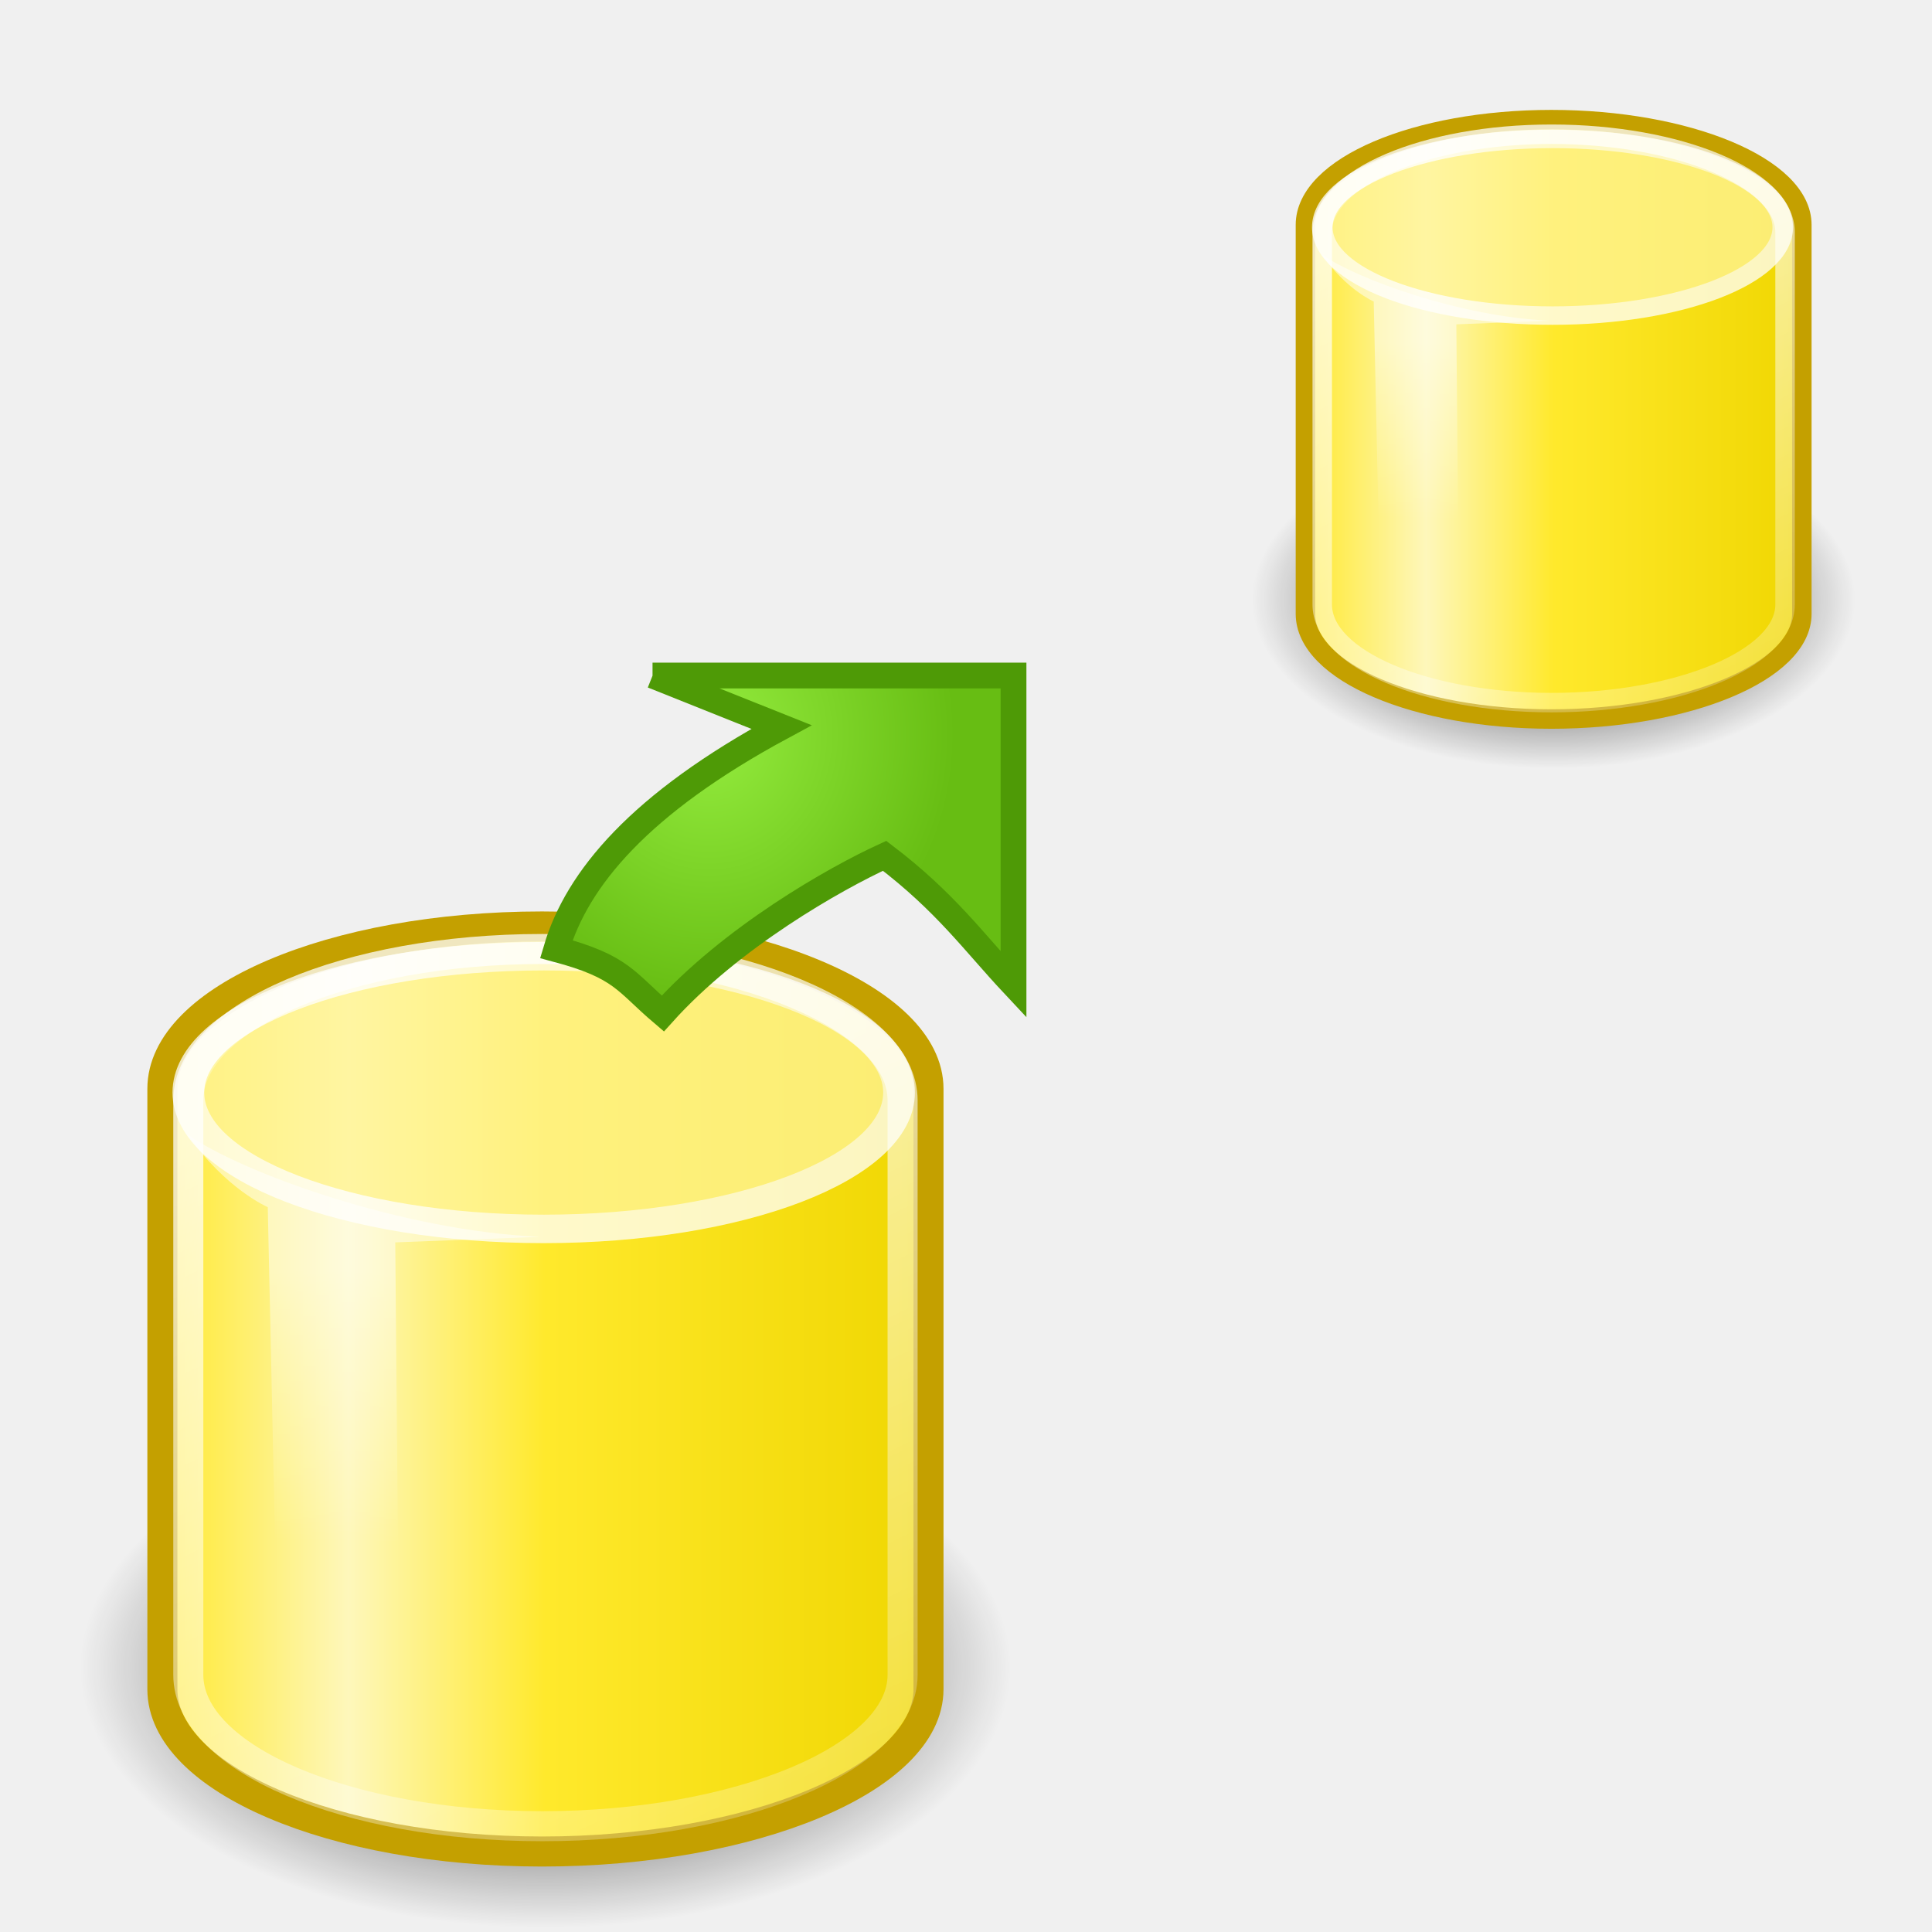
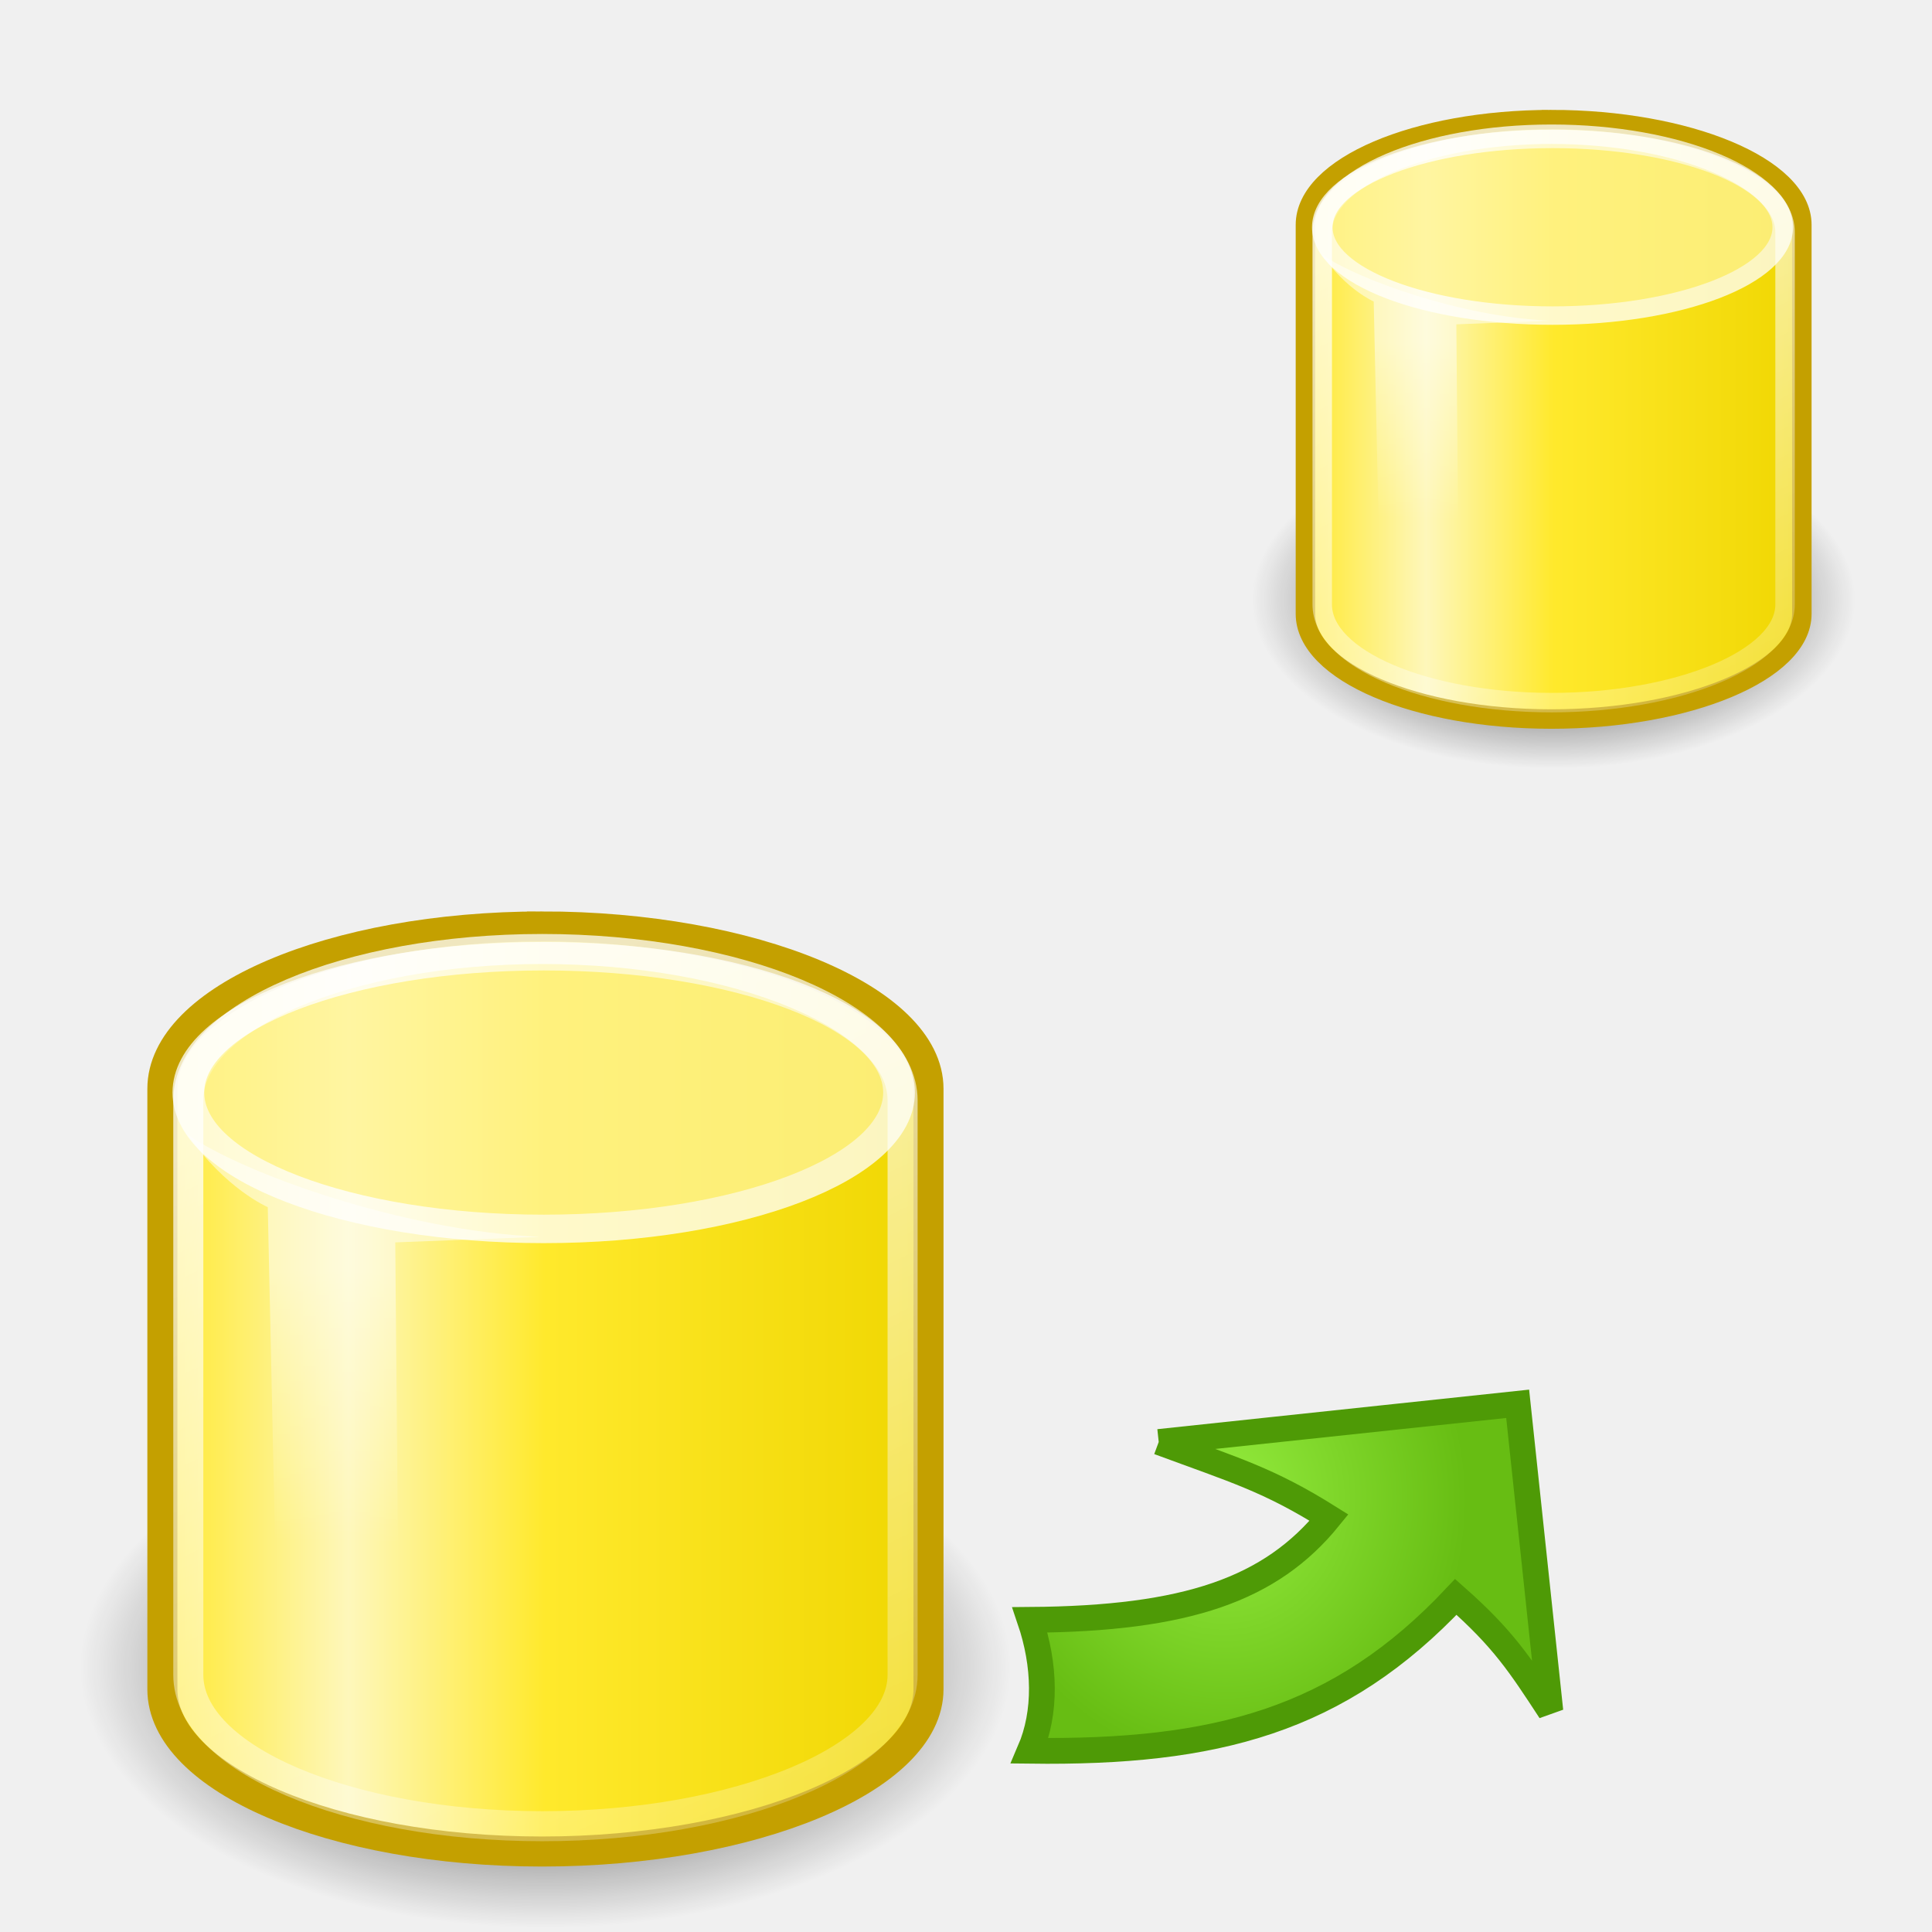
- <svg xmlns="http://www.w3.org/2000/svg" xmlns:xlink="http://www.w3.org/1999/xlink" id="svg2" viewBox="0 0 32 32" version="1.0">
+ <svg xmlns="http://www.w3.org/2000/svg" xmlns:xlink="http://www.w3.org/1999/xlink" id="svg2" viewBox="0 0 32 32" height="100%" width="100%" version="1.0">
  <defs id="defs4">
    <linearGradient id="linearGradient3687">
      <stop id="stop3689" stop-color="#94ec3e" offset="0" />
      <stop id="stop3691" stop-color="#67bd13" offset="1" />
    </linearGradient>
    <radialGradient id="radialGradient3693" xlink:href="#linearGradient3687" gradientUnits="userSpaceOnUse" cy="115.13" cx="58.143" gradientTransform="matrix(0,1.047586,-0.952414,0,172.7343,46.9288)" r="10.5" />
    <radialGradient id="radialGradient6718" gradientUnits="userSpaceOnUse" cy="40" cx="23.857" gradientTransform="matrix(1,0,0,0.5,0,20)" r="17.143">
      <stop id="stop4128-8" stop-color="#000" offset="0" />
      <stop id="stop4130-6" stop-color="#000" stop-opacity="0" offset="1" />
    </radialGradient>
-     <linearGradient id="linearGradient6720" y2="26.719" gradientUnits="userSpaceOnUse" x2="38.826" gradientTransform="matrix(0.8869061,0,0,0.8643986,-4.968158,-6.337479)" y1="26.719" x1="9.303">
+     <linearGradient id="linearGradient6720" x1="9.303" gradientUnits="userSpaceOnUse" y1="26.719" gradientTransform="matrix(0.8869061,0,0,0.8643986,-4.968158,-6.337479)" x2="38.826" y2="26.719">
      <stop id="stop4136-4" stop-color="#ffe827" offset="0" />
      <stop id="stop4148-86" stop-color="#fef7bb" offset="0.25" />
      <stop id="stop4142-5" stop-color="#ffe92c" offset="0.5" />
      <stop id="stop4138-0" stop-color="#efd600" offset="1" />
    </linearGradient>
-     <linearGradient id="linearGradient6722" y2="56.576" gradientUnits="userSpaceOnUse" x2="37.969" gradientTransform="matrix(0.8869061,0,0,0.8643986,-4.968158,-6.261597)" y1="14.004" x1="17.16">
+     <linearGradient id="linearGradient6722" x1="17.16" gradientUnits="userSpaceOnUse" y1="14.004" gradientTransform="matrix(0.8869061,0,0,0.8643986,-4.968158,-6.261597)" x2="37.969" y2="56.576">
      <stop id="stop4178-0" stop-color="#FFF" offset="0" />
      <stop id="stop4180-6" stop-color="#FFF" stop-opacity="0" offset="1" />
    </linearGradient>
-     <linearGradient id="linearGradient6724" y2="30" gradientUnits="userSpaceOnUse" x2="15.786" gradientTransform="matrix(0.8869061,0,0,0.8643986,-5.094857,-4.052998)" y1="19.5" x1="16.071">
+     <linearGradient id="linearGradient6724" x1="16.071" gradientUnits="userSpaceOnUse" y1="19.5" gradientTransform="matrix(0.8869061,0,0,0.8643986,-5.094857,-4.052998)" x2="15.786" y2="30">
      <stop id="stop6926-8" stop-color="#FFF" offset="0" />
      <stop id="stop6928-9" stop-color="#FFF" stop-opacity="0" offset="1" />
    </linearGradient>
-     <radialGradient id="radialGradient6754" xlink:href="#linearGradient3687" gradientUnits="userSpaceOnUse" cy="115.13" cx="58.143" gradientTransform="matrix(0,1.047586,-0.952414,0,123.5914,-46.00481)" r="10.5" />
-     <radialGradient id="radialGradient6783" xlink:href="#linearGradient3687" gradientUnits="userSpaceOnUse" cy="115.13" cx="58.143" gradientTransform="matrix(1.046916,0.03744893,0.03404674,-0.9518053,-46.47865,116.2015)" r="10.5" />
-     <radialGradient id="radialGradient6785" xlink:href="#linearGradient3687" gradientUnits="userSpaceOnUse" cy="115.13" cx="58.143" gradientTransform="matrix(0,-0.3495993,0.3897594,0,-20.95844,26.33621)" r="10.5" />
-     <radialGradient id="radialGradient3020" xlink:href="#linearGradient3687" gradientUnits="userSpaceOnUse" cy="131.73" cx="56.415" gradientTransform="matrix(-0.01933926,0.6969374,-0.6843513,-0.01899002,104.0316,-30.07092)" r="10.5" />
-     <radialGradient id="radialGradient3031" xlink:href="#linearGradient3687" gradientUnits="userSpaceOnUse" cy="115.13" cx="58.143" gradientTransform="matrix(0,-0.4811659,0.5359062,0,-38.94139,33.86057)" r="10.5" />
-     <radialGradient id="radialGradient3033" xlink:href="#linearGradient3687" gradientUnits="userSpaceOnUse" cy="116.01" cx="52.429" gradientTransform="matrix(0,0.4264893,-0.3877433,0,56.73105,-10.19627)" r="10.5" />
+     <radialGradient id="radialGradient3033" xlink:href="#linearGradient3687" gradientUnits="userSpaceOnUse" cy="116.01" cx="52.429" gradientTransform="matrix(0,0.4264893,-0.3877433,0,55.93918,-9.98374)" r="10.5" />
  </defs>
-   <g id="layer11" display="none">
-     <rect id="rect3029" fill-opacity="0.502" ry="3.452" height="31.136" width="31.271" stroke="#3465a4" y="0.39" x="0.541" stroke-width="1" fill="#eeeeec" />
-   </g>
-   <g id="layer2">
+   <g id="repos">
    <g id="g3942" transform="matrix(0.3224082,0,0,0.3224082,20.45376,1.542675)">
-       <path id="path3366" style="color:#000000;" fill-rule="nonzero" transform="matrix(0.9039367,0,0,1.012424,-5.190347,-14.47793)" display="block" fill="url(#radialGradient6718)" d="m41,40c0,4.734-7.675,8.571-17.143,8.571-9.468,0-17.143-3.838-17.143-8.571,0-4.734,7.675-8.571,17.143-8.571,9.468,0,17.143,3.837,17.143,8.571z" />
+       <path id="path3366" style="color:#000000;" d="m41,40c0,4.734-7.675,8.571-17.143,8.571-9.468,0-17.143-3.838-17.143-8.571,0-4.734,7.675-8.571,17.143-8.571,9.468,0,17.143,3.837,17.143,8.571z" fill-rule="nonzero" transform="matrix(0.9039367,0,0,1.012424,-5.190347,-14.47793)" display="block" fill="url(#radialGradient6718)" />
      <g id="g3936">
-         <path id="path3068" stroke-linejoin="miter" style="color:#000000;stroke-dasharray:none;" d="m16.262,1.361c-6.971,0-12.638,2.422-12.638,5.402v19.989c0,2.98,5.668,5.402,12.638,5.402,6.971,0,12.864-2.422,12.864-5.402v-19.989c0-2.98-5.894-5.402-12.864-5.402z" fill-rule="nonzero" stroke-dashoffset="0" display="block" stroke="#c4a000" stroke-linecap="butt" stroke-miterlimit="10" stroke-width="1" fill="url(#linearGradient6720)" />
-         <path id="path4174" opacity="0.75" stroke-linejoin="miter" style="color:#000000;stroke-dasharray:none;" fill="none" stroke-dashoffset="0" display="block" stroke="url(#linearGradient6722)" stroke-linecap="butt" stroke-miterlimit="10" stroke-width="1" d="m16.27,2.111c-6.499,0-11.783,2.259-11.783,5.037v19.126c0,2.778,5.284,5.037,11.783,5.037,6.499,0,11.994-2.259,11.994-5.037v-19.126c0-2.778-5.495-5.037-11.994-5.037z" />
-         <path id="path3364" opacity="0.75" stroke-linejoin="miter" style="color:#000000;stroke-dasharray:none;" d="m36.857,14.071c0,3.038-5.756,5.5-12.857,5.5-7.101,0-12.857-2.462-12.857-5.5s5.756-5.5,12.857-5.5c7.101,0,12.857,2.462,12.857,5.5z" fill-rule="nonzero" display="block" transform="matrix(0.9199797,0,0,0.8251713,-5.761919,-4.721106)" stroke-dashoffset="0" stroke="#FFF" stroke-linecap="butt" stroke-miterlimit="10" stroke-width="1.148" fill="#fff498" />
-         <path id="path6922" opacity="0.494" style="color:#000000;" d="m7.132,10.704,0.317,14.51,4.054,1.111-0.127-14.448l4.815-0.185c-4.626-0.202-9.919-2.14-11.72-3.396,1.257,1.808,2.661,2.408,2.661,2.408z" fill-rule="nonzero" display="block" fill="url(#linearGradient6724)" />
+         <path id="path3068" stroke-linejoin="miter" style="color:#000000;stroke-dasharray:none;" d="m16.262,1.361c-6.971,0-12.638,2.422-12.638,5.402v19.989c0,2.98,5.668,5.402,12.638,5.402,6.971,0,12.864-2.422,12.864-5.402v-19.99c0-2.98-5.894-5.402-12.864-5.402z" fill-rule="nonzero" stroke-dashoffset="0" stroke="#c4a000" stroke-linecap="butt" stroke-miterlimit="10" stroke-width="1" display="block" fill="url(#linearGradient6720)" />
+         <path id="path4174" opacity="0.75" stroke-linejoin="miter" style="color:#000000;stroke-dasharray:none;" d="m16.27,2.111c-6.499,0-11.783,2.259-11.783,5.037v19.126c0,2.778,5.284,5.037,11.783,5.037,6.499,0,11.994-2.259,11.994-5.037v-19.126c0-2.778-5.495-5.037-11.994-5.037z" stroke-dashoffset="0" display="block" stroke="url(#linearGradient6722)" stroke-linecap="butt" stroke-miterlimit="10" stroke-width="1" fill="none" />
+         <path id="path3364" opacity="0.75" stroke-linejoin="miter" style="color:#000000;stroke-dasharray:none;" d="m36.857,14.071c0,3.038-5.756,5.5-12.857,5.5-7.101,0-12.857-2.462-12.857-5.5s5.756-5.5,12.857-5.5c7.101,0,12.857,2.462,12.857,5.5z" fill-rule="nonzero" stroke-dashoffset="0" transform="matrix(0.9199797,0,0,0.8251713,-5.761919,-4.721106)" stroke="#FFF" stroke-linecap="butt" stroke-miterlimit="10" stroke-width="1.148" display="block" fill="#fff498" />
+         <path id="path6922" opacity="0.494" style="color:#000000;" d="m7.132,10.704,0.317,14.51,4.054,1.111-0.127-14.448,4.815-0.185c-4.626-0.202-9.919-2.14-11.72-3.396,1.257,1.808,2.661,2.408,2.661,2.408z" fill-rule="nonzero" display="block" fill="url(#linearGradient6724)" />
      </g>
    </g>
    <g id="g3942-3" transform="matrix(0.4975746,0,0,0.4975746,0.8863278,14.668)">
-       <path id="path3366-4" style="color:#000000;" fill-rule="nonzero" transform="matrix(0.9039367,0,0,1.012424,-5.190347,-14.47793)" display="block" fill="url(#radialGradient6718)" d="m41,40c0,4.734-7.675,8.571-17.143,8.571-9.468,0-17.143-3.838-17.143-8.571,0-4.734,7.675-8.571,17.143-8.571,9.468,0,17.143,3.837,17.143,8.571z" />
+       <path id="path3366-4" style="color:#000000;" d="m41,40c0,4.734-7.675,8.571-17.143,8.571-9.468,0-17.143-3.838-17.143-8.571,0-4.734,7.675-8.571,17.143-8.571,9.468,0,17.143,3.837,17.143,8.571z" fill-rule="nonzero" transform="matrix(0.9039367,0,0,1.012424,-5.190347,-14.47793)" display="block" fill="url(#radialGradient6718)" />
      <g id="g3936-4">
-         <path id="path3068-6" stroke-linejoin="miter" style="color:#000000;stroke-dasharray:none;" d="m16.262,1.361c-6.971,0-12.638,2.422-12.638,5.402v19.989c0,2.98,5.668,5.402,12.638,5.402,6.971,0,12.864-2.422,12.864-5.402v-19.989c0-2.98-5.894-5.402-12.864-5.402z" fill-rule="nonzero" stroke-dashoffset="0" display="block" stroke="#c4a000" stroke-linecap="butt" stroke-miterlimit="10" stroke-width="1" fill="url(#linearGradient6720)" />
-         <path id="path4174-0" opacity="0.75" stroke-linejoin="miter" style="color:#000000;stroke-dasharray:none;" fill="none" stroke-dashoffset="0" display="block" stroke="url(#linearGradient6722)" stroke-linecap="butt" stroke-miterlimit="10" stroke-width="1" d="m16.27,2.111c-6.499,0-11.783,2.259-11.783,5.037v19.126c0,2.778,5.284,5.037,11.783,5.037,6.499,0,11.994-2.259,11.994-5.037v-19.126c0-2.778-5.495-5.037-11.994-5.037z" />
-         <path id="path3364-6" opacity="0.75" stroke-linejoin="miter" style="color:#000000;stroke-dasharray:none;" d="m36.857,14.071c0,3.038-5.756,5.5-12.857,5.5-7.101,0-12.857-2.462-12.857-5.5s5.756-5.5,12.857-5.5c7.101,0,12.857,2.462,12.857,5.5z" fill-rule="nonzero" display="block" transform="matrix(0.9199797,0,0,0.8251713,-5.761919,-4.721106)" stroke-dashoffset="0" stroke="#FFF" stroke-linecap="butt" stroke-miterlimit="10" stroke-width="1.148" fill="#fff498" />
-         <path id="path6922-6" opacity="0.494" style="color:#000000;" d="m7.132,10.704,0.317,14.51,4.054,1.111-0.127-14.448l4.815-0.185c-4.626-0.202-9.919-2.14-11.72-3.396,1.257,1.808,2.661,2.408,2.661,2.408z" fill-rule="nonzero" display="block" fill="url(#linearGradient6724)" />
+         <path id="path3068-6" stroke-linejoin="miter" style="color:#000000;stroke-dasharray:none;" d="m16.262,1.361c-6.971,0-12.638,2.422-12.638,5.402v19.989c0,2.98,5.668,5.402,12.638,5.402,6.971,0,12.864-2.422,12.864-5.402v-19.99c0-2.98-5.894-5.402-12.864-5.402z" fill-rule="nonzero" stroke-dashoffset="0" stroke="#c4a000" stroke-linecap="butt" stroke-miterlimit="10" stroke-width="1" display="block" fill="url(#linearGradient6720)" />
+         <path id="path4174-0" opacity="0.75" stroke-linejoin="miter" style="color:#000000;stroke-dasharray:none;" d="m16.27,2.111c-6.499,0-11.783,2.259-11.783,5.037v19.126c0,2.778,5.284,5.037,11.783,5.037,6.499,0,11.994-2.259,11.994-5.037v-19.126c0-2.778-5.495-5.037-11.994-5.037z" stroke-dashoffset="0" display="block" stroke="url(#linearGradient6722)" stroke-linecap="butt" stroke-miterlimit="10" stroke-width="1" fill="none" />
+         <path id="path3364-6" opacity="0.75" stroke-linejoin="miter" style="color:#000000;stroke-dasharray:none;" d="m36.857,14.071c0,3.038-5.756,5.5-12.857,5.5-7.101,0-12.857-2.462-12.857-5.5s5.756-5.5,12.857-5.5c7.101,0,12.857,2.462,12.857,5.5z" fill-rule="nonzero" stroke-dashoffset="0" transform="matrix(0.9199797,0,0,0.8251713,-5.761919,-4.721106)" stroke="#FFF" stroke-linecap="butt" stroke-miterlimit="10" stroke-width="1.148" display="block" fill="#fff498" />
+         <path id="path6922-6" opacity="0.494" style="color:#000000;" d="m7.132,10.704,0.317,14.51,4.054,1.111-0.127-14.448,4.815-0.185c-4.626-0.202-9.919-2.14-11.72-3.396,1.257,1.808,2.661,2.408,2.661,2.408z" fill-rule="nonzero" display="block" fill="url(#linearGradient6724)" />
      </g>
    </g>
  </g>
-   <g id="layer1" transform="translate(-49.14286,-92.93361)" display="none">
-     <path id="path2900" stroke-linejoin="miter" d="m59.933,99.458,14.686,0,0,12.571c-1.611-1.719-2.752-3.343-5.245-5.238-3.422,1.567-13.131,7.329-11.539,13.619-2.006-4.737-6.035-11.641,7.343-18.857l-5.245-2.095" fill-rule="evenodd" stroke="#4e9a06" stroke-linecap="butt" stroke-width="1.048px" fill="url(#radialGradient3693)" />
+   <g id="layer1" display="none" transform="translate(-49.14286,-92.93361)">
+     <path id="path2900" stroke-linejoin="miter" d="m59.933,99.458,14.686,0,0,12.571c-1.611-1.719-2.752-3.343-5.245-5.238-3.422,1.567-13.131,7.329-11.539,13.619-2.006-4.737-6.035-11.641,7.343-18.857l-5.245-2.092" fill-rule="evenodd" stroke="#4e9a06" stroke-linecap="butt" stroke-width="1.048px" fill="url(#radialGradient3693)" />
  </g>
-   <g id="layer3" display="none">
-     <path id="path6735" stroke-linejoin="miter" d="m59.933,99.458,14.686,0,0,12.571c-1.611-1.719-2.752-3.343-5.245-5.238-2.022,0.926-6.24,3.317-9.024,6.416-1.533-1.303-1.641-1.898-4.334-2.618,0.846-2.854,3.376-5.916,9.161-9.036l-5.245-2.095" fill-rule="evenodd" transform="translate(-49.14286,-92.93361)" stroke="#4e9a06" stroke-linecap="butt" stroke-width="1.048px" fill="url(#radialGradient3693)" />
-   </g>
-   <g id="layer4" display="none">
-     <path id="path6739" stroke-linejoin="miter" d="m10.781,6.531,5.25,2.094c-0.39,0.21-0.733,0.415-1.094,0.625,1.935,1.247,4.171,3.001,5,4.75,0.083-0.039,0.204-0.121,0.281-0.156,2.493,1.895,3.639,3.531,5.25,5.25v-6.562c-2.194-2.24-5.16-4.595-7.844-6h-6.844zm9.812,0c1.845,1.102,3.432,2.337,4.875,3.688v-3.688h-4.875zm-6.875,3.438c-0.436,0.277-0.83,0.568-1.219,0.844,2.033,0.955,3.874,2.6,5.312,4.312,0.446-0.258,0.8-0.453,1.188-0.656-1.635-1.825-3.214-3.211-5.281-4.5zm-2.594,1.875c-0.563,0.465-1.088,0.947-1.531,1.406,2.081,1.044,3.925,2.253,5.406,3.719,0.509-0.366,1.005-0.714,1.5-1.031-1.378-1.567-3.312-3.041-5.375-4.094zm-2.844,3c-0.67,0.954-1.135,1.897-1.406,2.812,2.693,0.72,2.811,1.322,4.344,2.625,0.657-0.732,1.387-1.42,2.156-2.062-1.56-1.602-3.302-2.572-5.094-3.375z" fill-rule="evenodd" stroke="#4e9a06" stroke-linecap="butt" stroke-width="1.048px" fill="url(#radialGradient6754)" />
-     <g id="layer5" display="none">
-       <path id="path6742" stroke-linejoin="miter" d="m7.091,14.312c2.343,0.962,4.664,2.084,6.65,4.29,0.174,0.662,0.89,0.464,1.469,0.798,0.386-0.449,0.916-0.874,0.616-1.553-1.949-2.279-4.679-3.993-7.884-5.391-0.019-0.944,0.912-1.066,2.219-1.093,2.86,1.245,5.642,3.403,7.168,5.576,0.564,0.509-0.158-0.176,0.131,0.544,0.47,0.797,0.805-0.59,1.123-0.914-0.467-0.463,0.018-0.555-0.445-1.041-1.803-2.248-4.314-4.506-7.084-5.275-0.083-0.935-0.311-1.298,0.79-1.352,3.076,1.641,5.048,3.219,7.144,5.558,0.42,0.475,0.672,1.166,1.19,1.518,0.938-2.871-4.557-6.47-7.123-7.861-0.588-0.293-3.816-0.163-4.419-0.399-0.578-0.17-0.456-1.74-1.045-1.884-0.748-0.293,4.498-1.597,7.658-0.306,4.241,1.27,10.463,6.539,12.654,9.918-0.464,0.841-0.014-3.099,0.41-2.212-2.826-3.454-6.119-6.155-10.858-8.358-5.482-2.548-10.69-0.385-13.807,1.548" stroke="#000" stroke-linecap="butt" stroke-width="1px" fill="#2e3436" />
-     </g>
-   </g>
-   <g id="layer6" display="none">
-     <path id="path6776" stroke-linejoin="miter" d="M10.049,5.35,9.524,20.026,22.087,20.476c-21.233-27.048-22.816-28.246-24.62-30.805,0.998-1.988,3.538-6.117,6.735-8.788-1.247-1.579-1.839-1.707-2.462-4.425-2.882,0.744-6.032,3.163-9.358,8.833l-1.906-5.317" fill-rule="evenodd" stroke="#4e9a06" stroke-linecap="butt" stroke-width="1.048px" fill="url(#radialGradient6783)" />
-   </g>
-   <g id="layer7" display="none">
-     <path id="path6760" stroke-linejoin="miter" d="m24.53,9.733-8.263,0,0-5.774c0.5,0.857,0.246,0.883,1.648,1.754,1.214-1.723,4.979-3.675,6.38-2.295,0.863,0.598,0.923,0.872,2.438,1.202-1.156,0.025-4.41-1.212-6.179,3.032l3.975,2.08" fill-rule="evenodd" stroke="#4e9a06" stroke-linecap="butt" stroke-width="0.533px" fill="url(#radialGradient3031)" />
-   </g>
-   <g id="layer9">
-     <path id="path6767" stroke-linejoin="miter" d="m10.808,11.189,5.979,0,0,5.118c-0.656-0.7-1.121-1.361-2.135-2.132-0.823,0.377-2.54,1.35-3.674,2.612-0.624-0.53-0.668-0.773-1.764-1.066,0.344-1.162,1.375-2.408,3.73-3.679l-2.135-0.853" fill-rule="evenodd" stroke="#4e9a06" stroke-linecap="butt" stroke-width="0.427px" fill="url(#radialGradient3033)" />
-   </g>
-   <g id="layer8" display="none">
-     <path id="path3017" stroke-linejoin="miter" d="m14.153,3.333c2.797,0.135,5.378,1.286,8.686,1.76l-0.812,6.269c-0.656-0.7-1.933-3.866-2.948-4.637-2.349,0.436-5.653,1.249-7.221,3.171-2.279,2.621-1.124,7.726-1.19,8.782-0.625-0.53-2.428-2.194-3.525-2.487,0.72-1.803,0.416-5.874,2.67-8.018,2.024-1.369,5.183-2.551,7.626-2.903l-3.286-1.936z" fill-rule="evenodd" stroke="#4e9a06" stroke-linecap="butt" stroke-width="0.427px" fill="url(#radialGradient3020)" />
-   </g>
-   <g id="layer10" display="none">
-     <path id="path3023" stroke-linejoin="miter" d="M16.303,15.981,8.499,19.704,4.167,11.177c0.659,0.574,3.022,2.605,4.042,3.237-23.081-42.476-19.337-46.184-12.686-47.99,4.244-1.083,3.694,0.766,4.234,1.297,0.627,0.435,0.671,0.634,1.774,0.874-0.477,0.01-0.903-2.061-4.764-1.119-6.854,1.225-8.958,6.369-10.965,12.459l5.7,0.361z" fill-rule="evenodd" stroke="#4e9a06" stroke-linecap="butt" stroke-width="0.387px" fill="url(#radialGradient6785)" />
+   <g id="outgoing-arrow" transform="matrix(0.9943897,-0.1057786,0.1057786,0.9943897,8.025995,13.60539)">
+     <path id="path6767" stroke-linejoin="miter" d="m10.016,11.402,5.979,0,0,5.118c-0.424-0.829-0.651-1.274-1.357-2.046-2.14,1.841-4.238,2.151-7.285,1.788,0.341-0.606,0.404-1.385,0.23-2.156,2.592,0.257,4.022-0.082,5.106-1.16-0.93-0.731-1.465-0.945-2.673-1.544" fill-rule="evenodd" stroke="#4e9a06" stroke-linecap="butt" stroke-width="0.427px" fill="url(#radialGradient3033)" />
  </g>
</svg>
